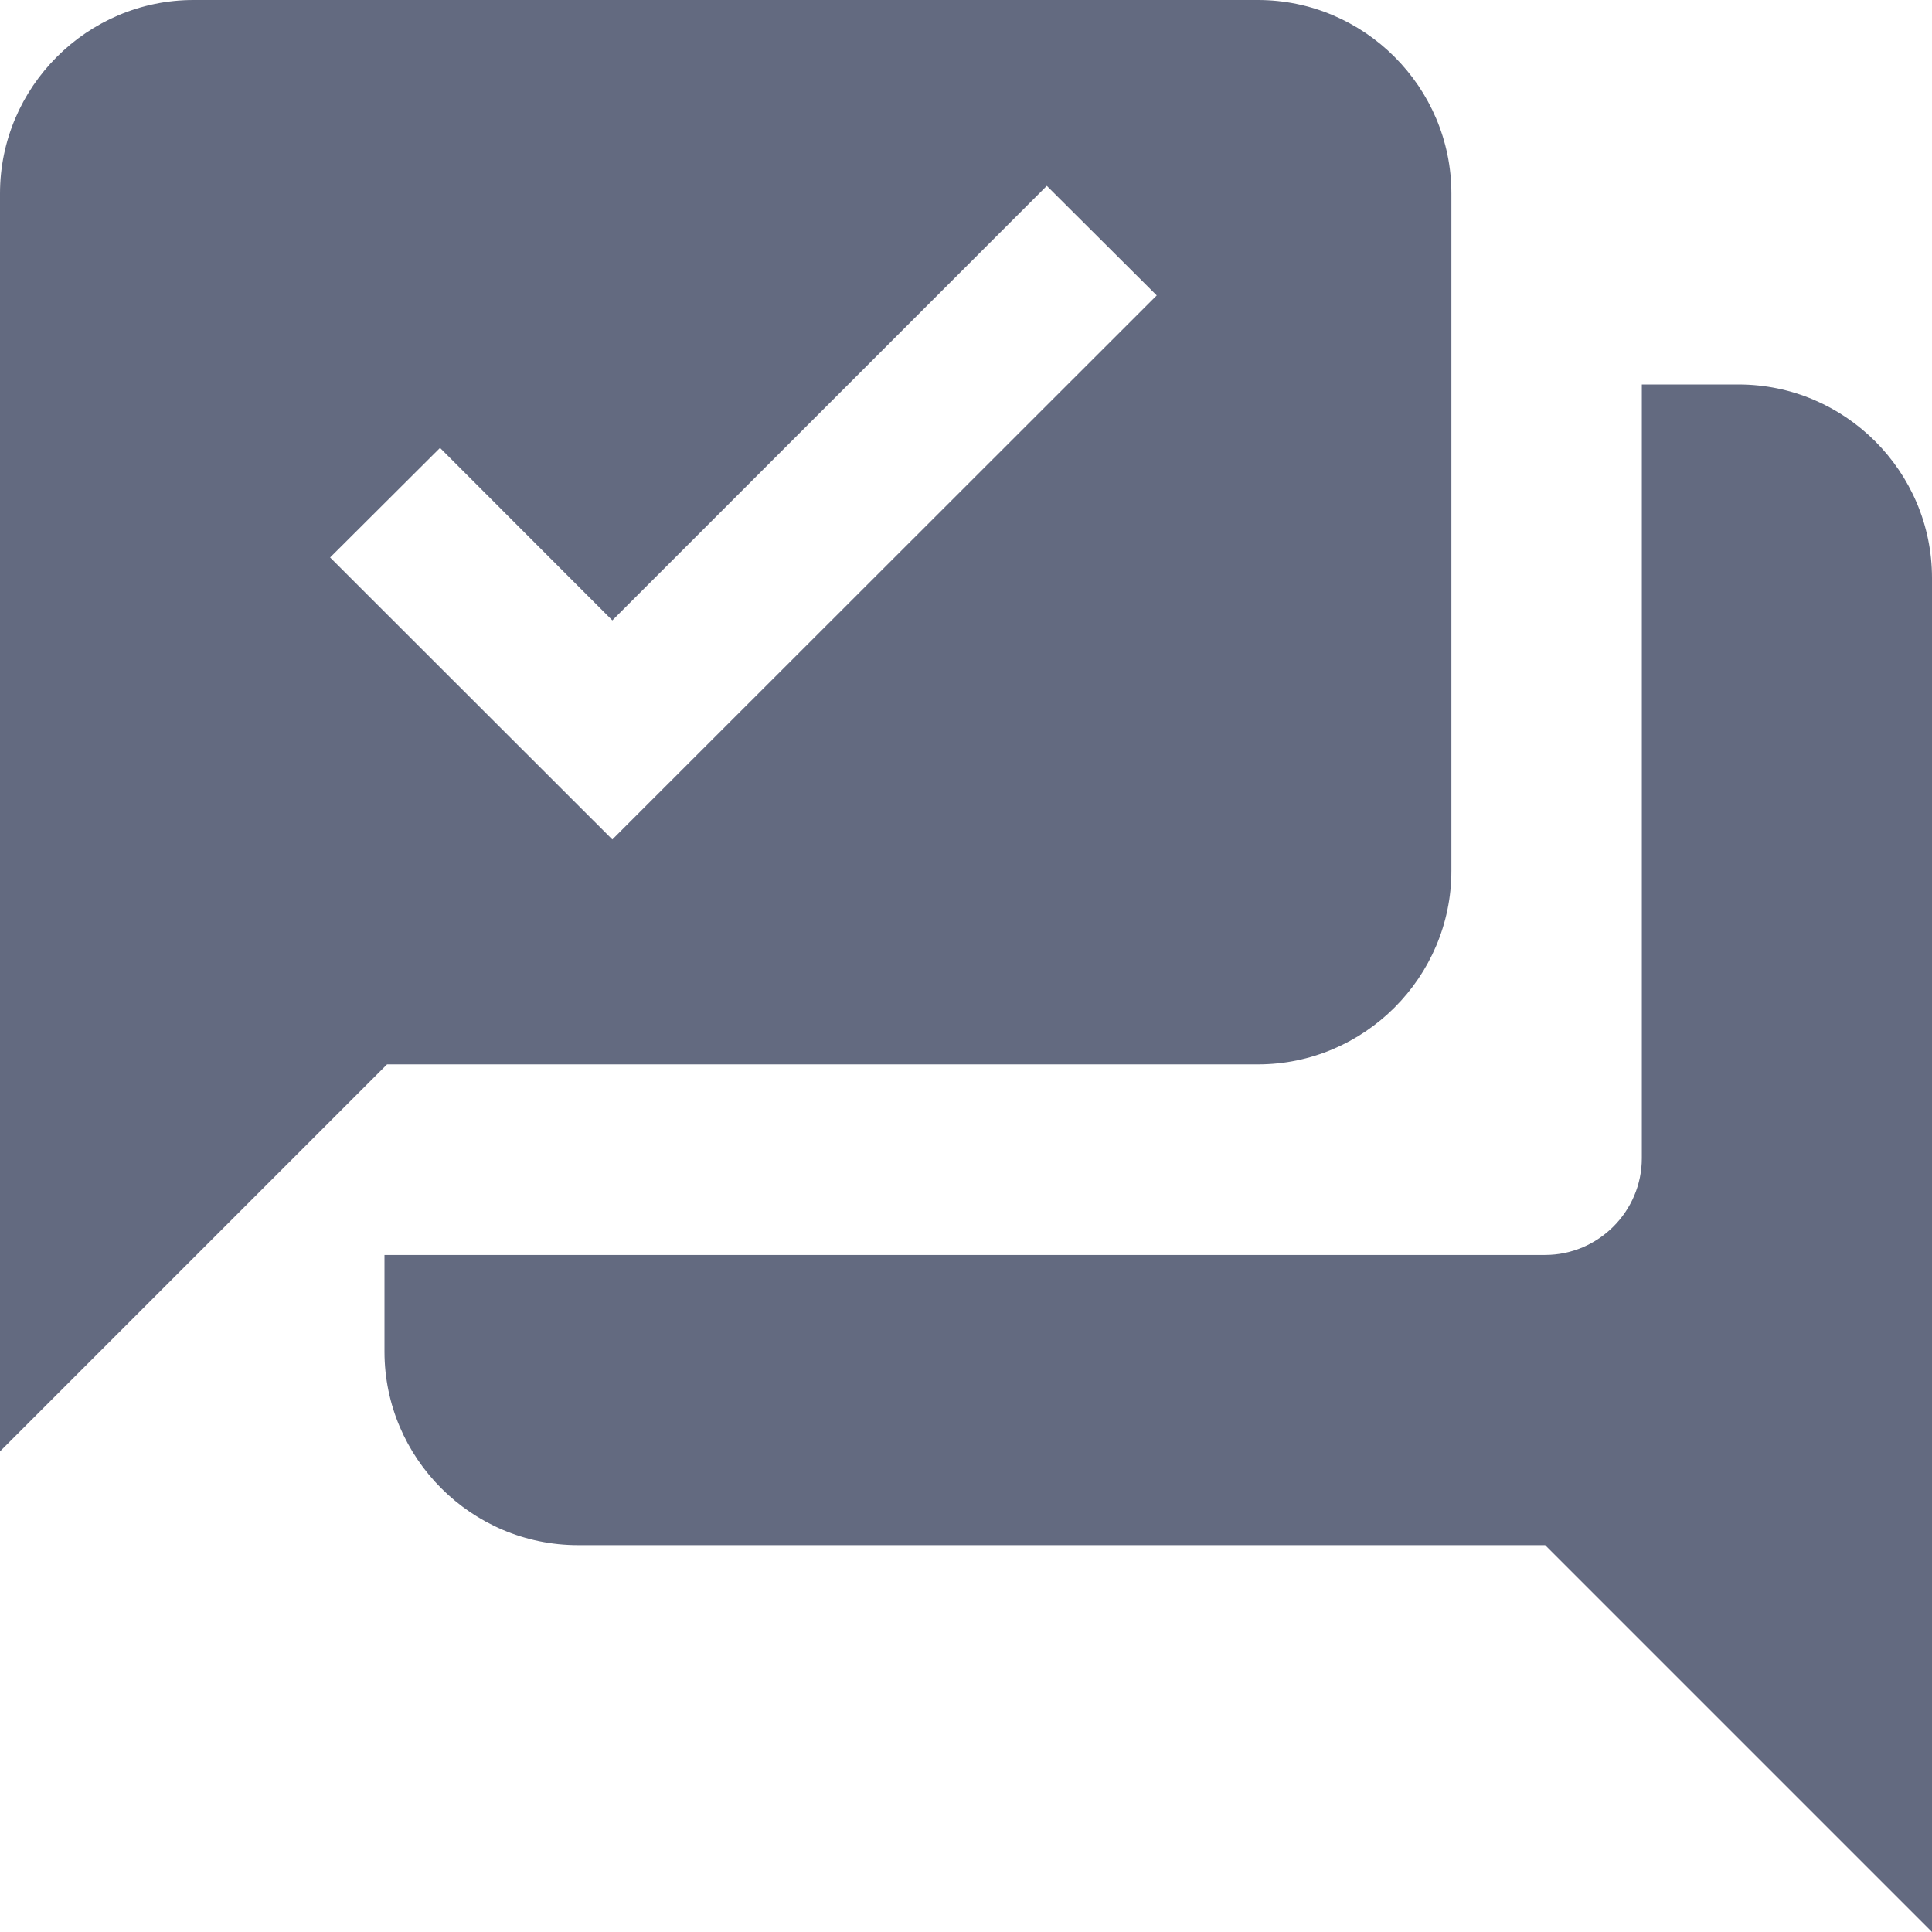
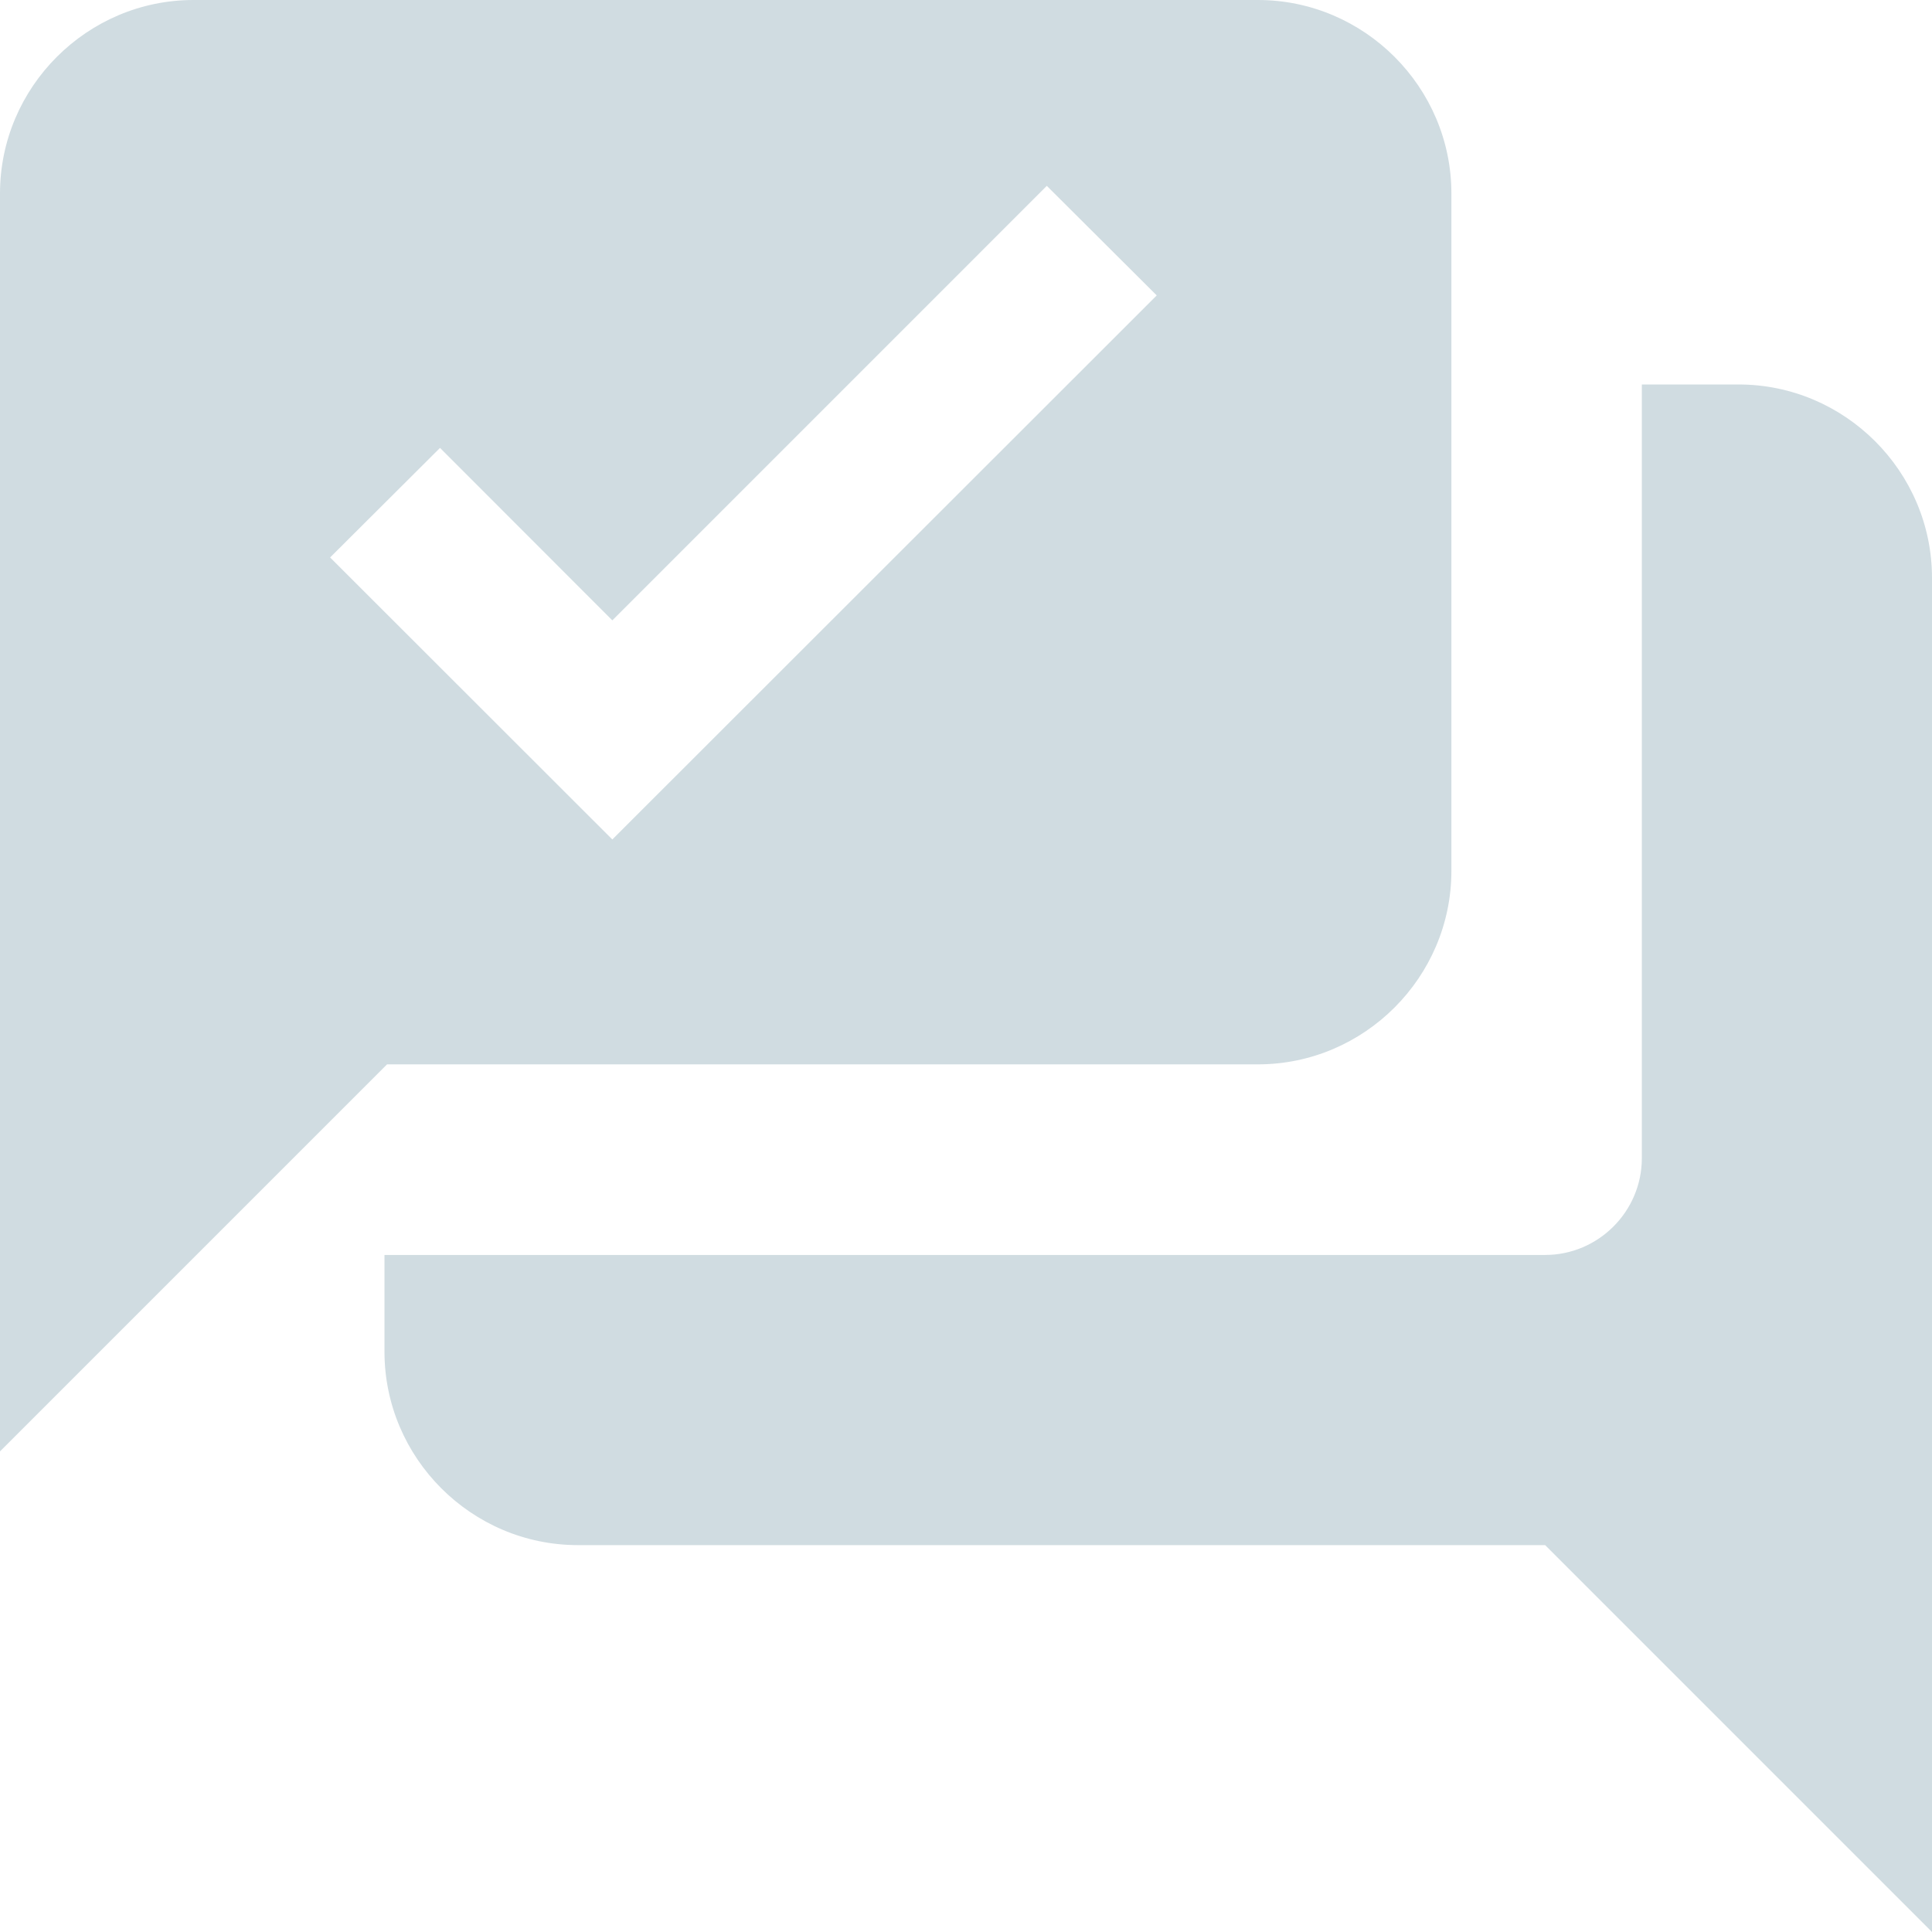
<svg xmlns="http://www.w3.org/2000/svg" width="201" height="201" viewBox="0 0 201 201">
-   <g fill="#636A80">
+   <g fill="#D0DCE1">
    <path d="M180.875,40 L170.812,40 L170.812,120.5 C170.812,126.034 166.284,130.562 160.75,130.562 L40,130.562 L40,140.625 C40,151.694 49.056,160.75 60.125,160.75 L160.75,160.75 L201,201 L201,60.125 C201,49.056 191.944,40 180.875,40 Z" />
    <path d="M130.867,0 C141.94,0 151,9.06 151,20.133 L151,20.133 L151,90.6 C151,101.673 141.94,110.733 130.867,110.733 L130.867,110.733 L40.267,110.733 L0,151 L0,20.133 C0,9.06 9.06,0 20.133,0 L20.133,0 Z M108.907,19.336 L63.705,64.541 L45.778,46.598 L34.343,57.996 L63.705,87.336 L120.343,30.734 L108.907,19.336 Z" />
  </g>
</svg>
